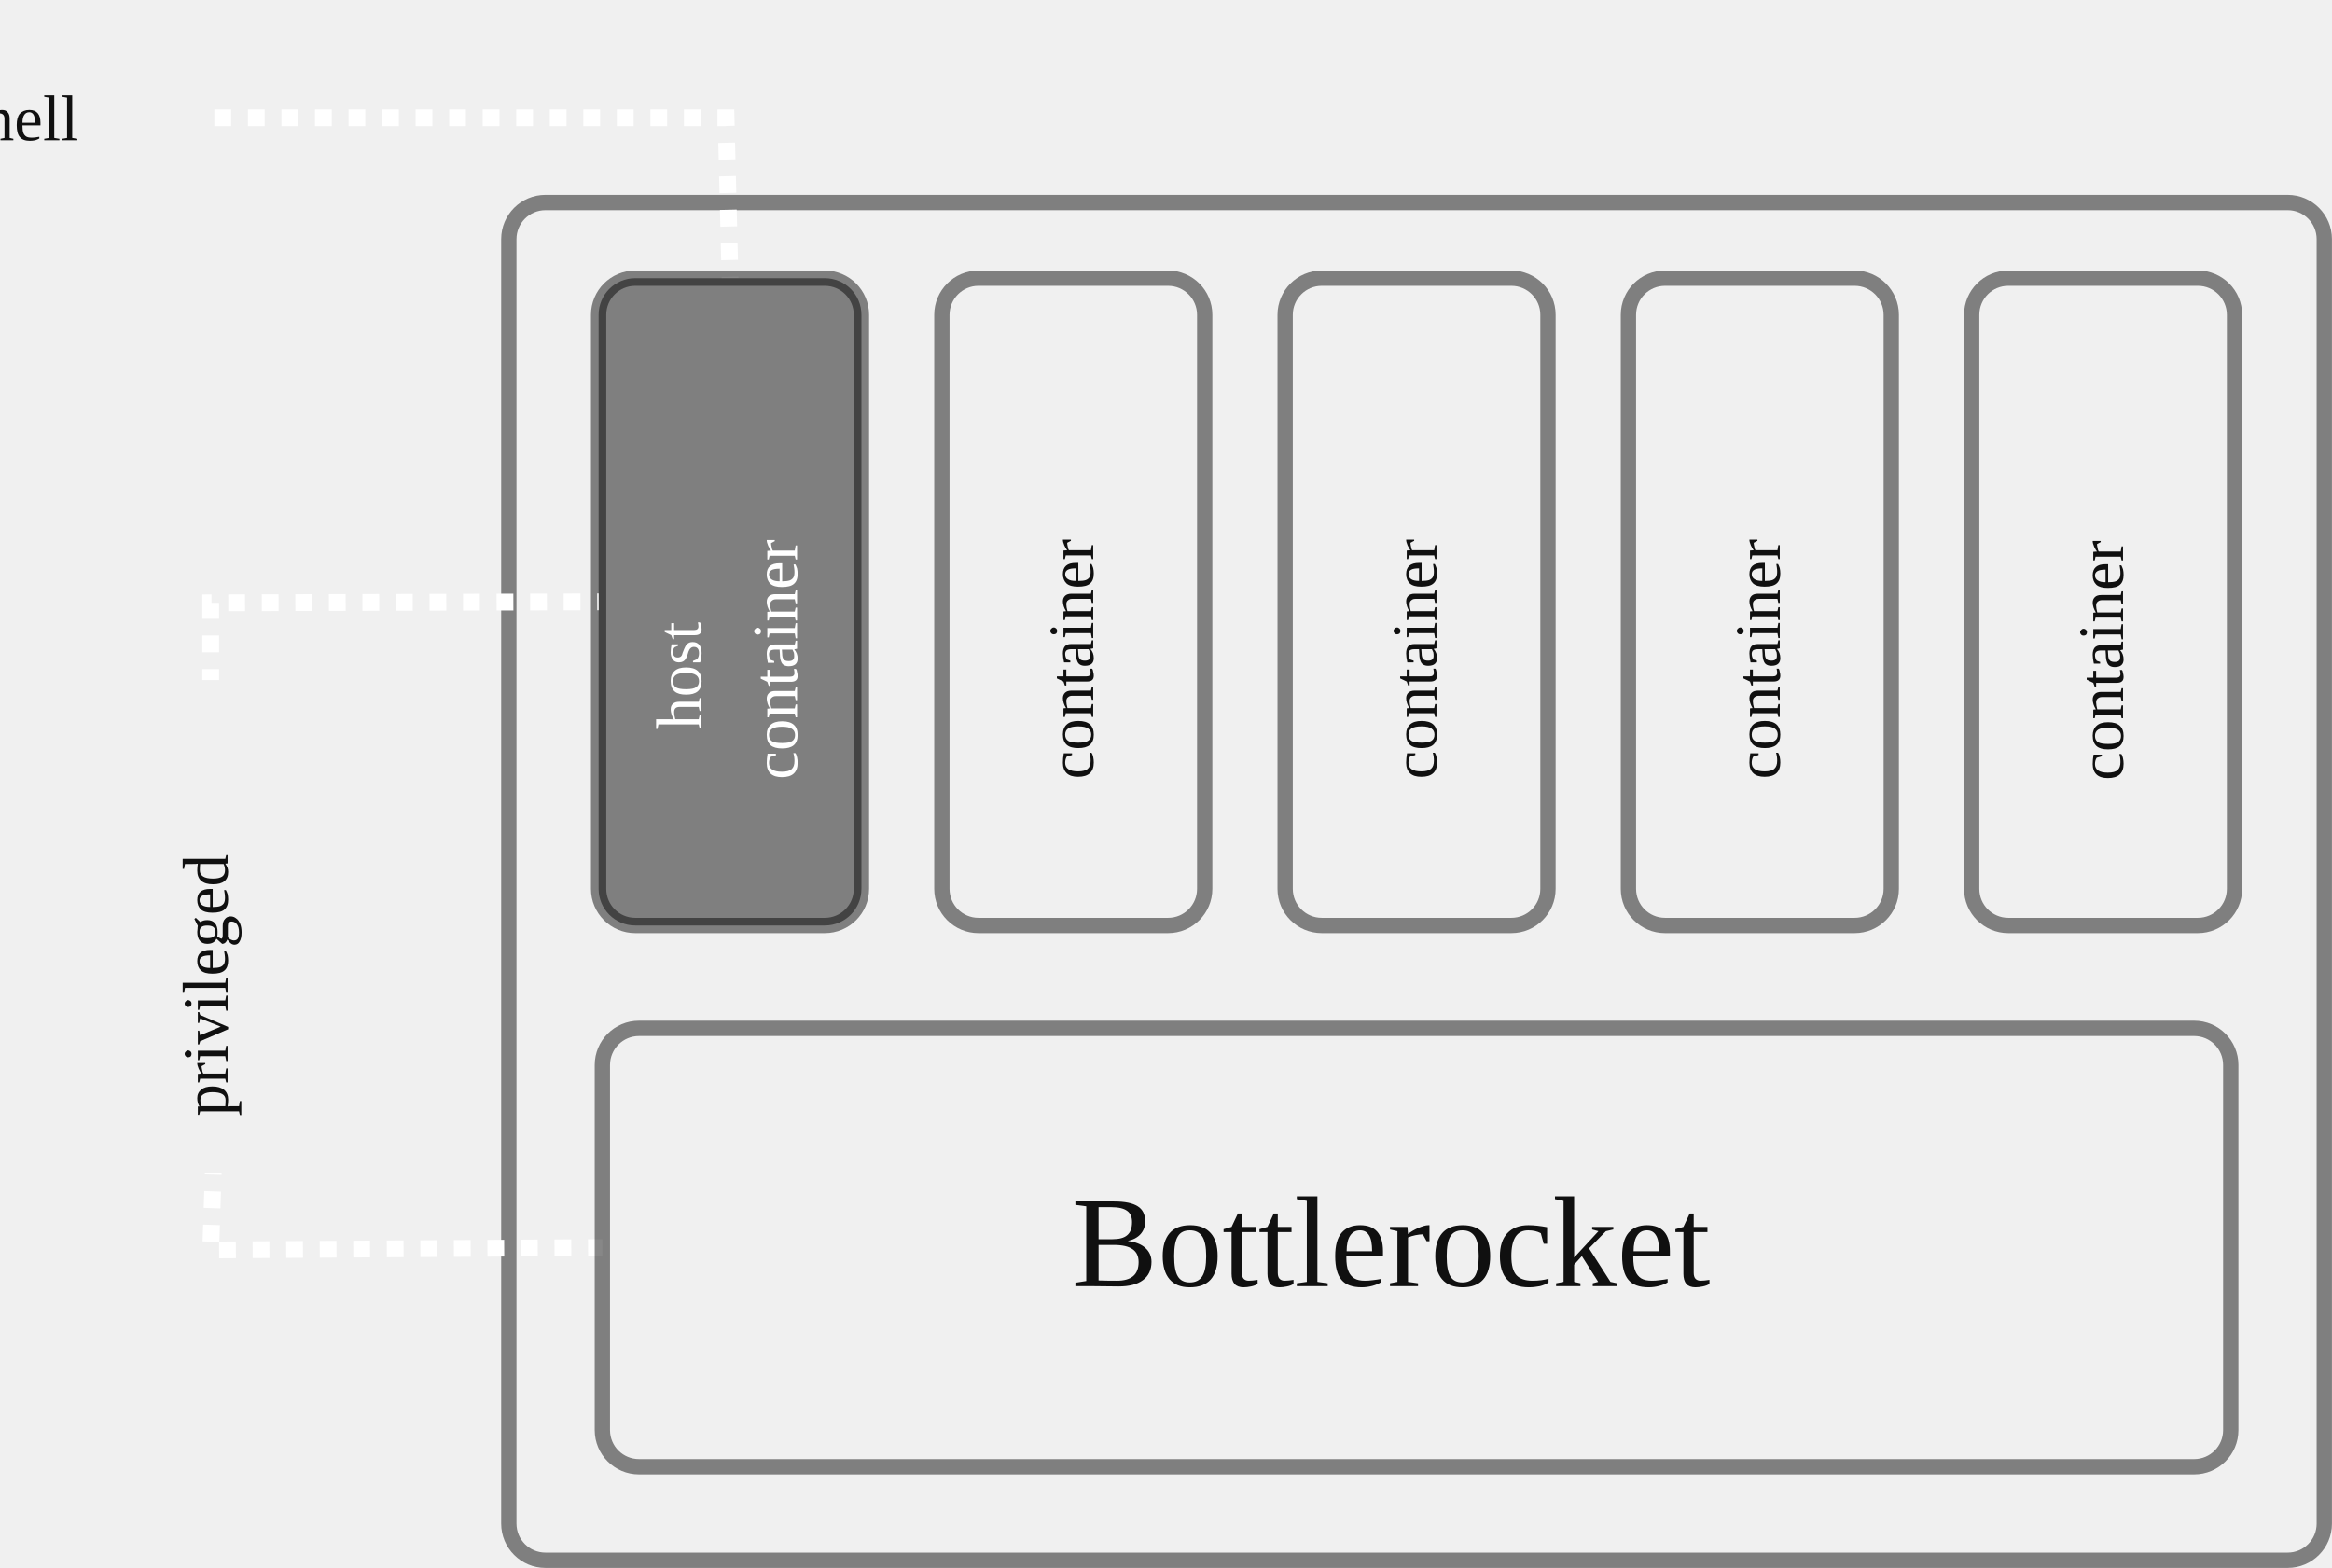
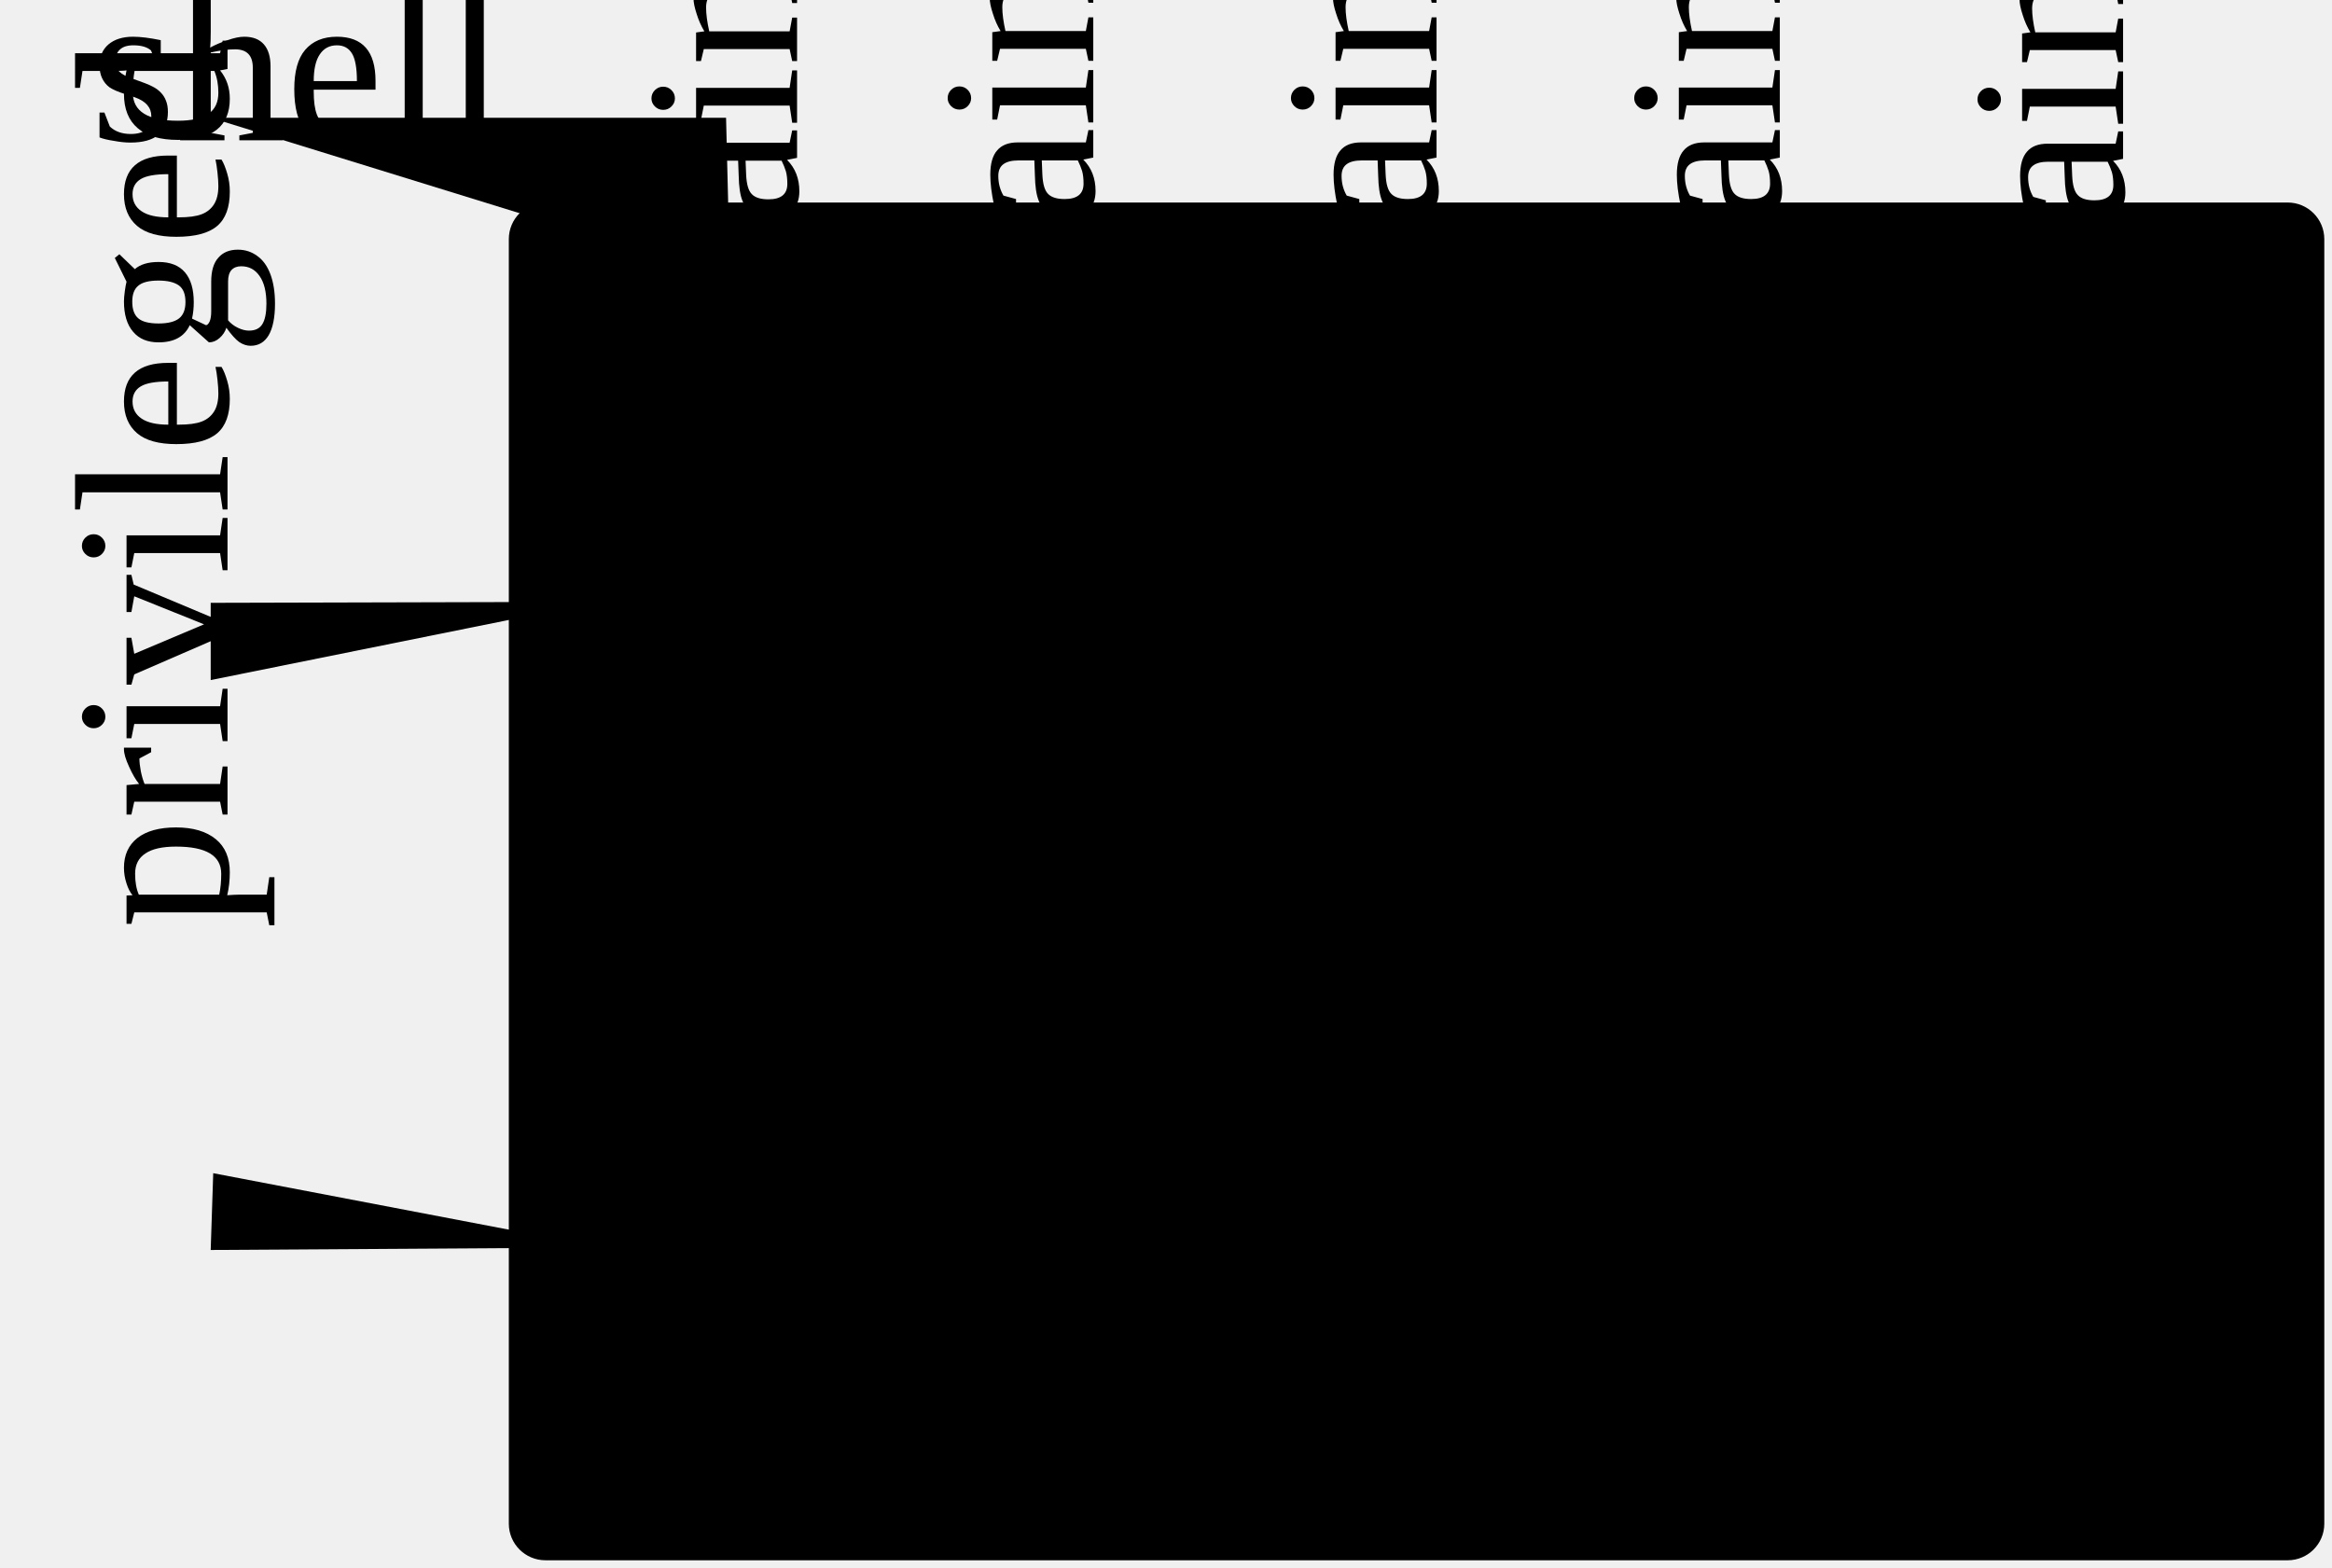
<svg xmlns="http://www.w3.org/2000/svg" width="100%" viewBox="0 -3 69.5 46.73" version="1.1" id="svg7882">
-   <style>
-       .os_outline,
-       .node_outline,
-       .container_outline,
-       .host_container_outline {
-          stroke-width:0.836;
-          stroke-dasharray:none;
-       }
-       .os_outline,
-       .node_outline,
-       .container_outline {
-          fill:none;
-       }
- 
-       .os_outline,
-       .node_outline,
-       .container_outline,
-       .host_container_outline {
-          stroke:#000;
-          stroke-opacity: 0.47;
-       }
-       .host_container_outline {
-          fill:#000;
-          fill-opacity: 0.47;
-       }
- 
-       .os_label,
-       .os_label tspan  {
-          font-size:7.056px;
-       }
-       .os_label {
-          text-align:middle;text-anchor:start;fill:#b0b0b0;fill-opacity:1;stroke:none;stroke-width:1.265;stroke-dasharray:none;stroke-opacity:1;
-       }
-       .os_label tspan {
-          fill:#101010;
-          fill-opacity:1;
-       }
-       .os_outline {
-          opacity:1;fill:none;fill-opacity:1;
-       }
-       .container_outline {
-          fill:none;
-       }
-       .host_container_label,
-       .container_label {
-          font-size:3.528px;text-align:center;text-anchor:middle;fill:#101010;fill-opacity:1;stroke:none;stroke-width:1;stroke-dasharray:none;stroke-opacity:1;
-       }
-       .host_container_label tspan,
-       .container_label tspan {
-          font-size:3.528px;text-align:center;text-anchor:middle;fill:#101010;fill-opacity:1;stroke:none;stroke-width:1;
-       }
-       .host_container_label tspan {
-          fill: #fff;
-       }
-       .shell_connector {
-          fill:none;
-          fill-opacity:1;
-          stroke:#fff;stroke-width:0.916;
-          stroke-dasharray:0.916, 0.916;
-          stroke-dashoffset:10;
-          stroke-opacity:1;
-          animation: movingdash 5s linear alternate infinite
-       }
- 
-       @keyframes movingdash {
-          from {
-             stroke-dashoffset: 10;
-          }
-          to {
-             stroke-dashoffset: 0;
-          }
-       }
- 
-   </style>
  <defs id="defs7879" />
-   <g id="layer1">
+   <g id="layer1" class="priv_container white_base">
    <g id="g2896" transform="matrix(0.5456226,0,0,0.5456226,104.5067,44.96854)">
      <rect class="node_outline" id="rect2357" width="99.164" height="74.164" x="-163.744" y="-76.853" rx="2" />
      <text xml:space="preserve" class="os_label" x="-139.464" y="-17.666" id="text2363">
        <tspan id="tspan2361" x="-133" y="-17.666">Bottlerocket</tspan>
      </text>
      <rect class="container_outline" id="rect2767" width="35.356" height="14.356" x="37.363" y="-140.09" rx="2" transform="rotate(-90)" />
      <text xml:space="preserve" class="container_label" x="54.993" y="-131.823" id="text2773" transform="rotate(-90)">
        <tspan x="54.993" y="-131.823" id="tspan2771">container</tspan>
      </text>
      <rect class="container_outline" id="rect2777" width="35.356" height="14.356" x="37.363" y="-121.34" rx="2" transform="rotate(-90)" />
      <text xml:space="preserve" class="container_label" x="54.993" y="-113.073" id="text2783" transform="rotate(-90)">
        <tspan x="54.993" y="-113.073" id="tspan2781">container</tspan>
      </text>
      <rect class="container_outline" id="rect2787" width="35.356" height="14.356" x="37.363" y="-83.84" rx="2" transform="rotate(-90)" />
      <text xml:space="preserve" class="container_label" x="54.923" y="-75.573" id="text2793" transform="rotate(-90)">
        <tspan x="54.923" y="-75.573" id="tspan2791">container</tspan>
      </text>
      <rect class="container_outline" id="rect2797" width="35.356" height="14.356" x="37.363" y="-102.59" rx="2" transform="rotate(-90)" />
      <text xml:space="preserve" class="container_label" x="54.993" y="-94.323" id="text2803" transform="rotate(-90)">
        <tspan x="54.993" y="-94.323" id="tspan2801">container</tspan>
      </text>
      <path class="shell_connector" d="m -179.89,-23.832 -0.138,4.194 21.394,-0.134" id="path12940" />
-       <text xml:space="preserve" class="container_label" x="37.187" y="-179.106" id="text9907" transform="rotate(-90)">
+       <text xml:space="preserve" class="connector_label" x="37.187" y="-179.106" id="text9907" transform="rotate(-90)">
        <tspan x="37.187" y="-179.106" id="tspan9905">privileged</tspan>
      </text>
      <rect class="os_outline" id="rect2631" width="88.946" height="23.946" x="-158.635" y="-31.743" rx="2" />
      <path class="shell_connector" d="m -151.662,-72.719 -0.216,-8.764 h -28.15" id="path13200" />
      <rect class="host_container_outline" id="rect2626" width="35.356" height="14.356" x="37.363" y="-158.84" rx="2" transform="rotate(-90)" />
      <text xml:space="preserve" class="host_container_label" x="54.975" y="-159.307" id="text2635" transform="rotate(-90)">
        <tspan x="54.975" y="-153.246" id="tspan8593">host</tspan>
        <tspan x="54.975" y="-148" id="tspan11118">container</tspan>
      </text>
      <g id="g13282" transform="rotate(90,-86.22225,-67.73282)">
-         <text xml:space="preserve" class="container_label" x="-32.646" y="-98.745" id="text13280" transform="rotate(-90)">
+         <text xml:space="preserve" class="connector_label" x="-32.646" y="-98.745" id="text13280" transform="rotate(-90)">
          <tspan x="-32.646" y="-98.745" id="tspan13278">shell</tspan>
        </text>
      </g>
      <path class="shell_connector" d="m -158.84,-55.041 -21.188,0.054 v 4.219" id="path7896" />
    </g>
  </g>
</svg>
